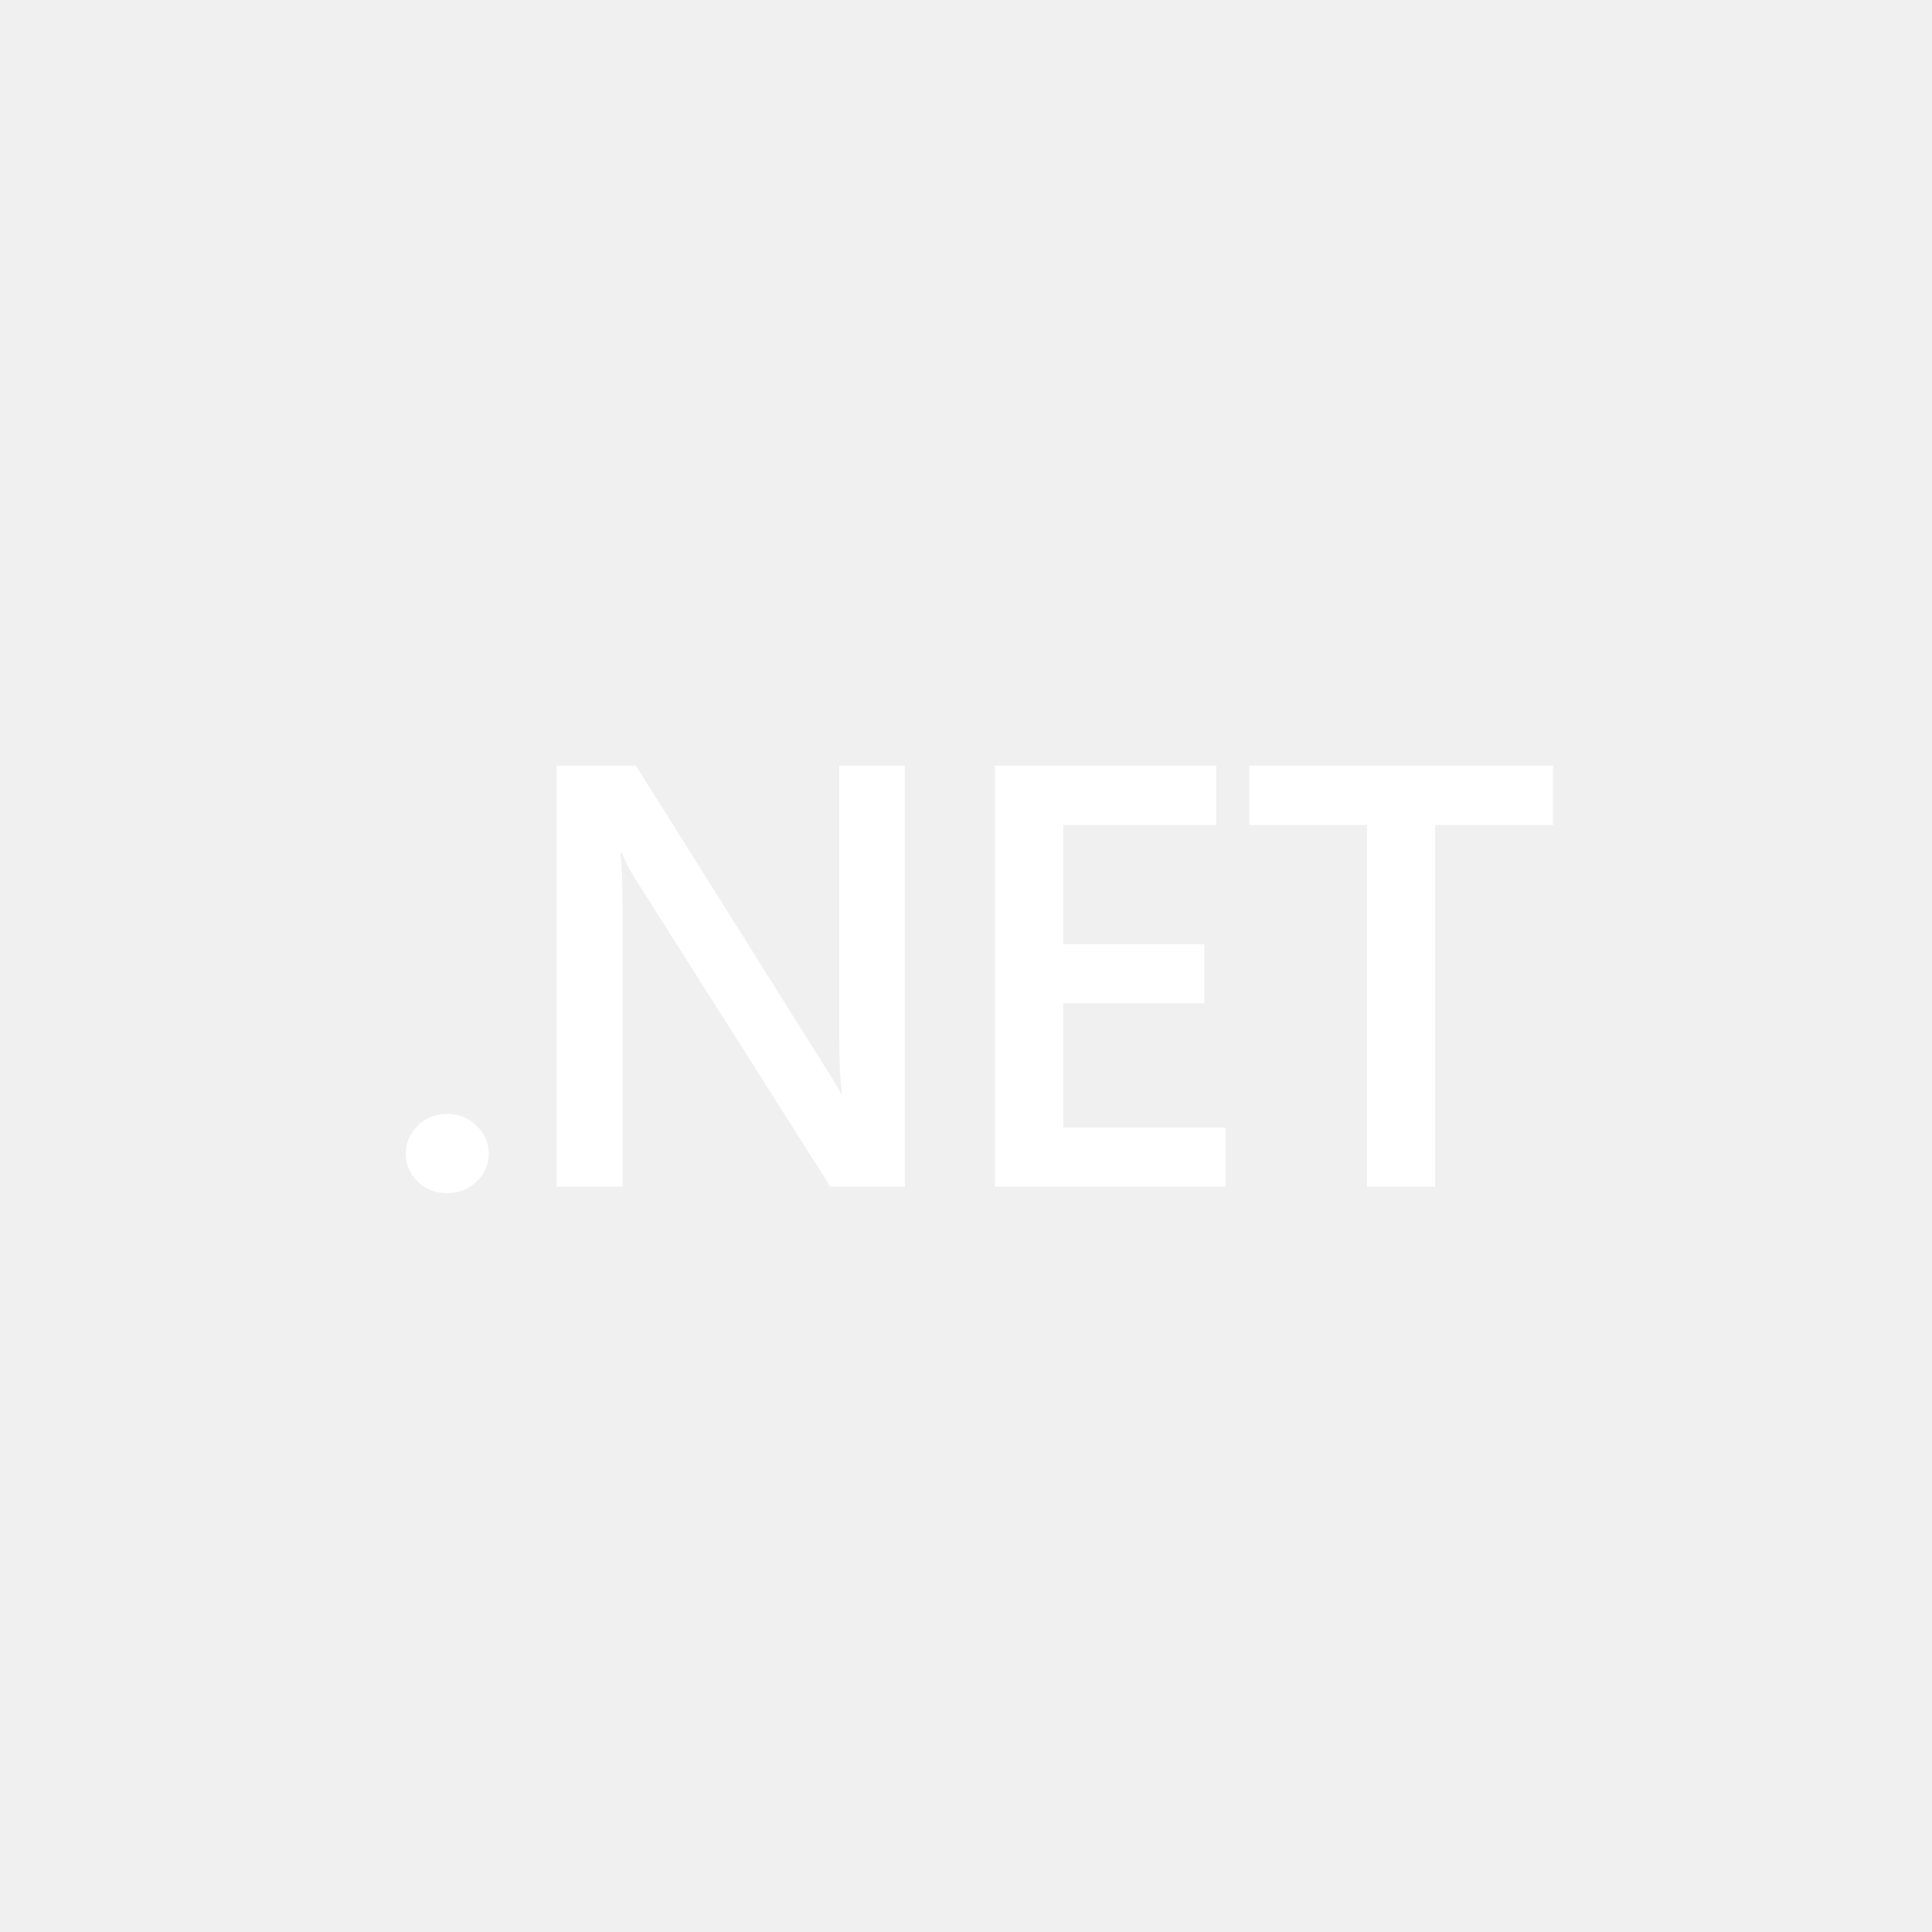
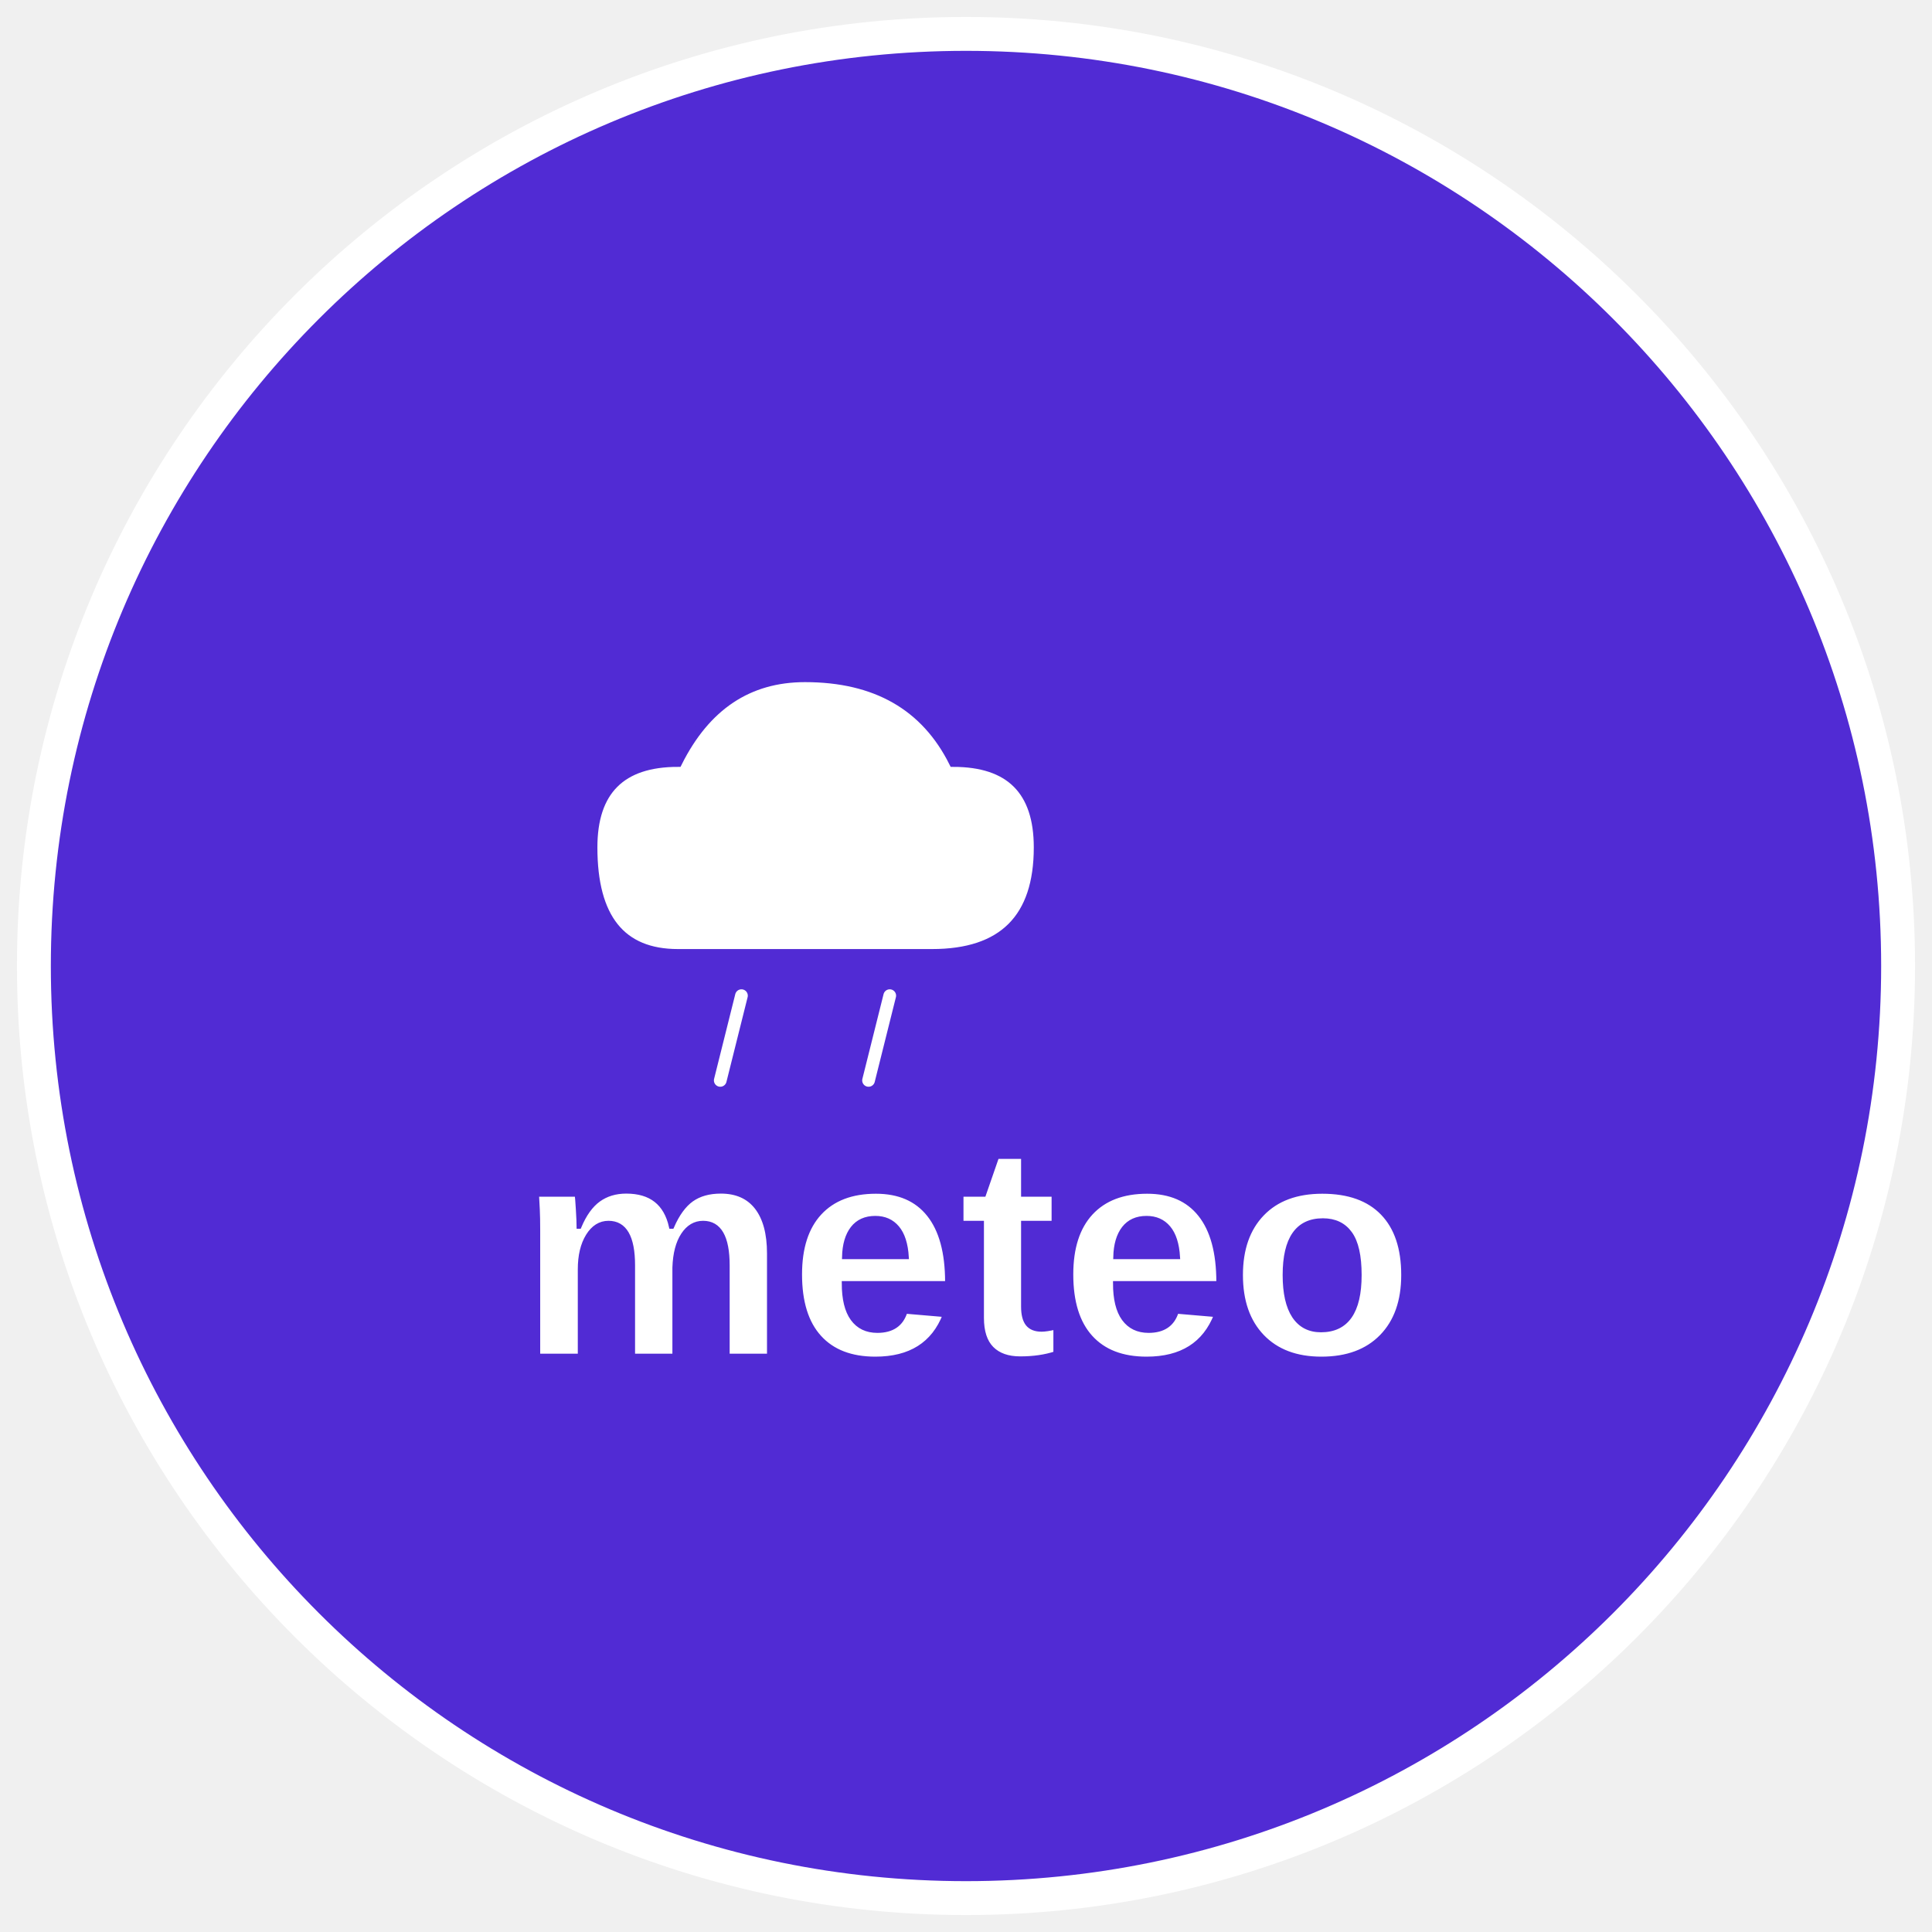
- <svg xmlns="http://www.w3.org/2000/svg" width="456" height="456" viewBox="0 0 456 456" version="1.1" xml:space="preserve" style="fill-rule:evenodd;clip-rule:evenodd;stroke-linejoin:round;stroke-miterlimit:2;">
-   <path d="m 105.5,281.609 c -2.703,0 -5.001,-0.9 -6.893,-2.702 -1.892,-1.848 -2.838,-4.042 -2.838,-6.582 0,-2.587 0.946,-4.804 2.838,-6.652 1.892,-1.848 4.19,-2.772 6.893,-2.772 2.748,0 5.068,0.924 6.96,2.772 1.937,1.848 2.906,4.064 2.906,6.652 0,2.54 -0.968,4.734 -2.906,6.582 -1.892,1.802 -4.212,2.702 -6.96,2.702 z" style="fill:#ffffff;fill-rule:nonzero;stroke-width:0.838" />
-   <path d="M 213.561,280.084 H 195.99 L 149.7,207.054 c -1.171,-1.848 -2.14,-3.765 -2.906,-5.751 h -0.406 c 0.361,2.125 0.541,6.675 0.541,13.65 v 65.132 h -15.543 v -99.36 h 18.719 l 44.737,71.298 c 1.892,2.957 3.109,4.989 3.649,6.098 h 0.27 c -0.45,-2.632 -0.676,-7.09 -0.676,-13.373 v -64.023 h 15.476 z" style="fill:#ffffff;fill-rule:nonzero;stroke-width:0.838" />
-   <path d="m 289.251,280.084 h -54.401 v -99.36 h 52.238 v 13.997 h -36.154 v 28.131 h 33.316 v 13.927 h -33.316 v 29.378 h 38.316 z" style="fill:#ffffff;fill-rule:nonzero;stroke-width:0.838" />
-   <path d="M 366.565,194.721 H 338.722 v 85.363 h -16.084 v -85.363 h -27.775 v -13.997 h 71.701 z" style="fill:#ffffff;fill-rule:nonzero;stroke-width:0.838" />
+ <svg xmlns="http://www.w3.org/2000/svg" width="456" height="456" viewBox="0 0 456 456" version="1.1">
+   <circle cx="228" cy="228" r="220" fill="#512BD4" stroke="#FFFFFF" stroke-width="8" />
+   <path d="M 140 200 Q 140 180 160 180 Q 170 160 190 160 Q 215 160 225 180 Q 245 180 245 200 Q 245 225 220 225 L 160 225 Q 140 225 140 200 Z" fill="#FFFFFF" stroke="#512BD4" stroke-width="2" />
+   <line x1="175" y1="235" x2="170" y2="255" stroke="#FFFFFF" stroke-width="3" stroke-linecap="round" />
+   <line x1="210" y1="235" x2="205" y2="255" stroke="#FFFFFF" stroke-width="3" stroke-linecap="round" />
+   <text x="228" y="320" font-family="Arial, sans-serif" font-size="72" font-weight="bold" text-anchor="middle" fill="#FFFFFF" stroke="#512BD4" stroke-width="1">meteo</text>
</svg>
